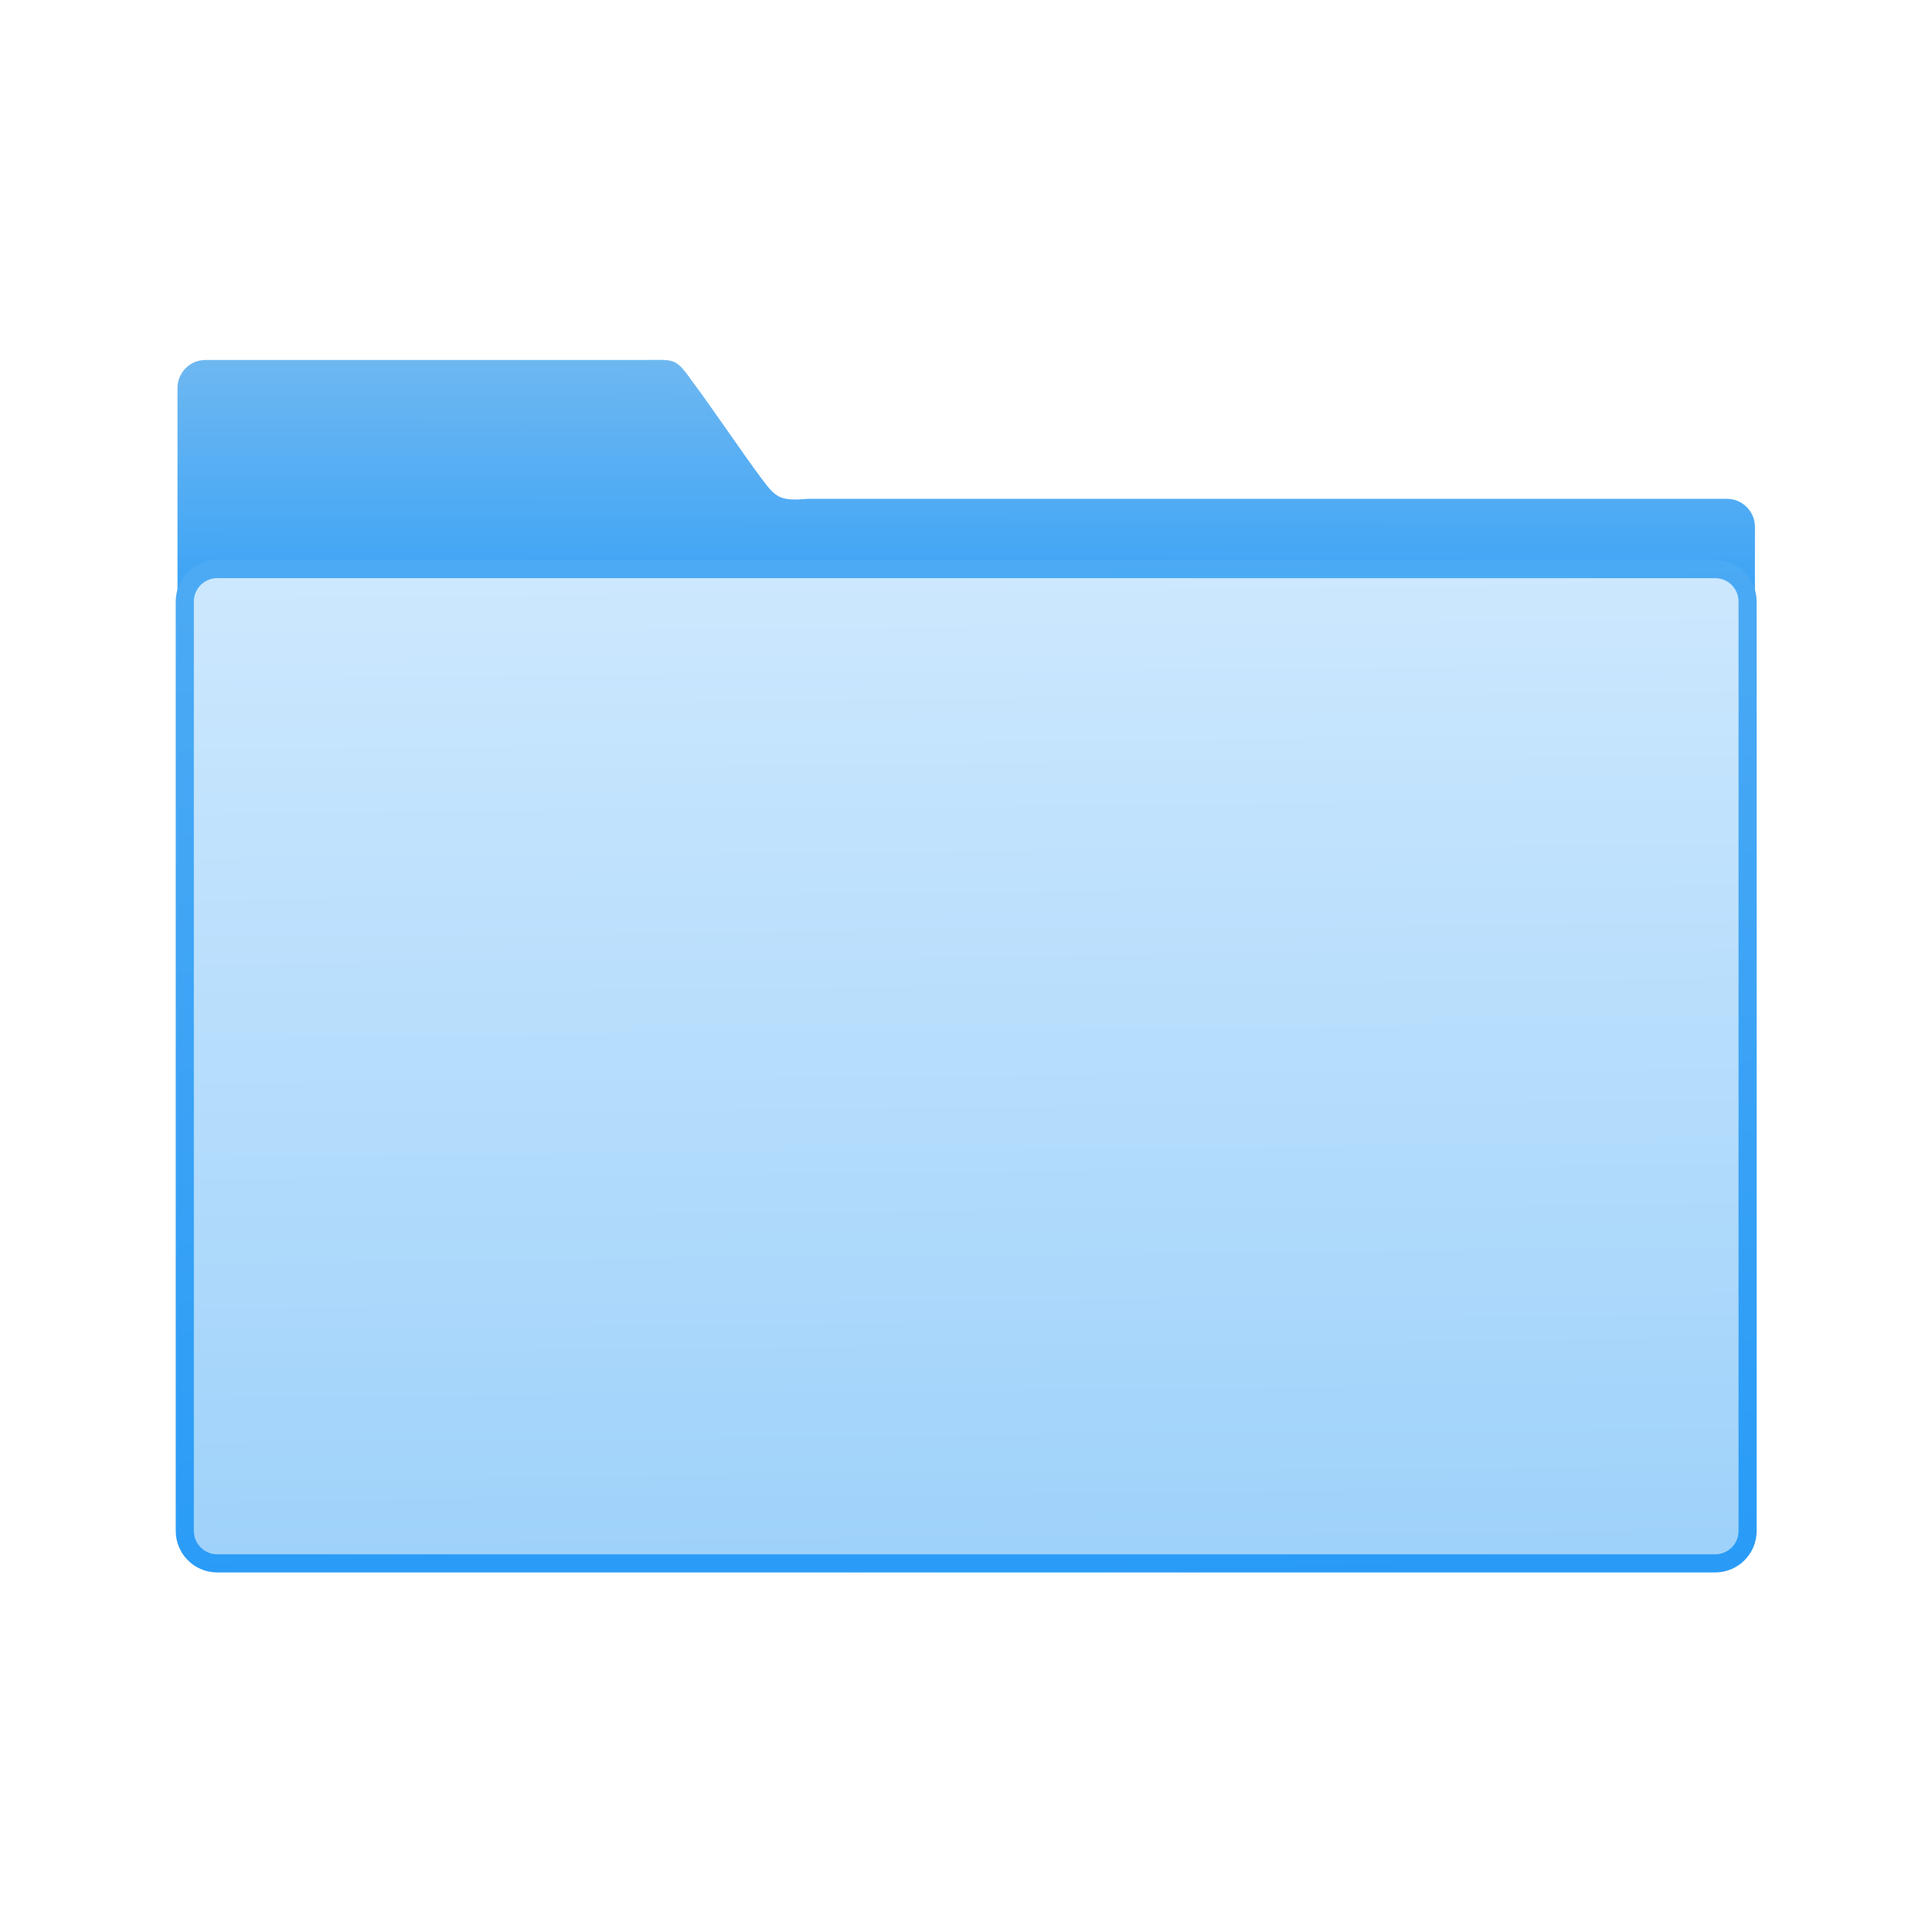
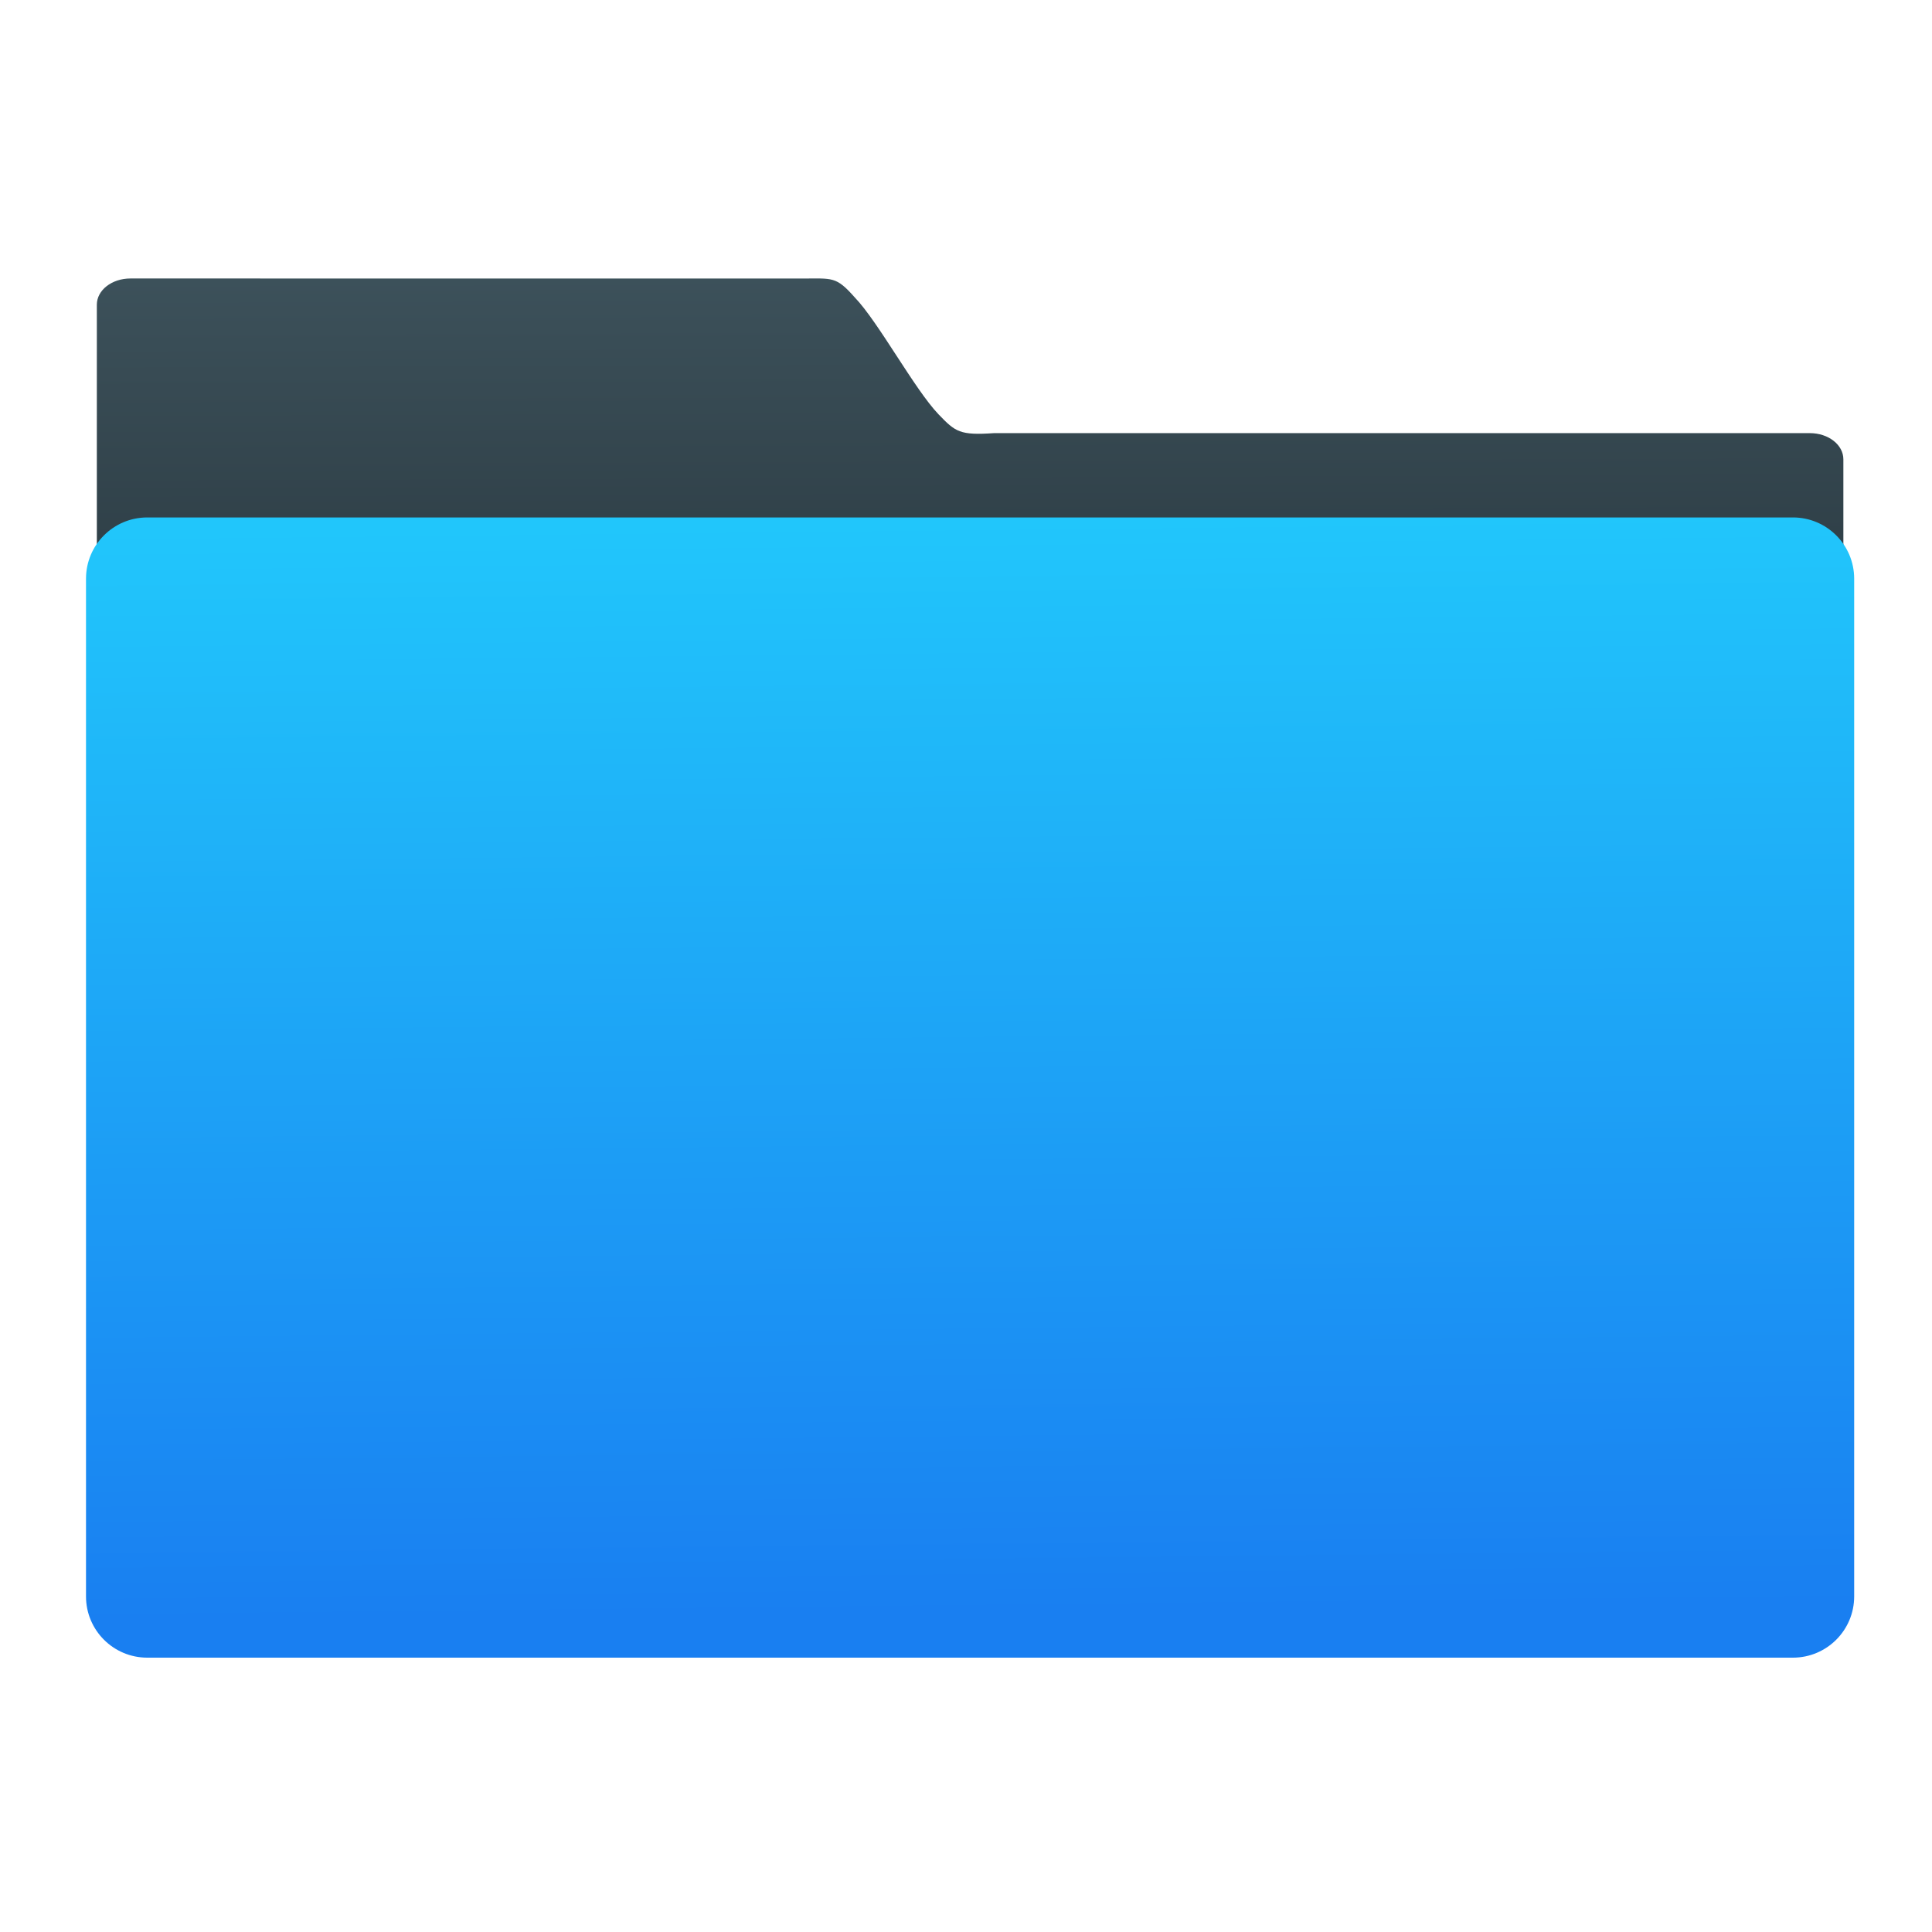
- <svg xmlns="http://www.w3.org/2000/svg" viewBox="0 0 32 32">
-   <defs>
-     <linearGradient id="0" x1="59.12" y1="-13.295" x2="59.15" y2="-37.783" gradientUnits="userSpaceOnUse" gradientTransform="matrix(4.17478 0 0 4.16765-1069.7 447.73)">
-       <stop stop-color="#289bf7" />
-       <stop offset="1" stop-color="#71b9f1" />
+ <svg xmlns="http://www.w3.org/2000/svg" xmlns:xlink="http://www.w3.org/1999/xlink" viewBox="0 0 64 64" id="svg2" version="1.1" width="64" height="64">
+   <defs id="defs4">
+     <linearGradient id="3" x1="-67.12" y1="44.929" x2="-67.53" y2="11.167" gradientUnits="userSpaceOnUse" gradientTransform="matrix(1.220353,0,0,1.069082,113.3031,5.389804)">
+       <stop stop-color="#197ff1" id="stop7" />
+       <stop stop-color="#21c6fb" offset="1" id="stop9" />
    </linearGradient>
-     <linearGradient gradientUnits="userSpaceOnUse" y2="354.29" x2="-704.05" y1="647.77" x1="-701.19" id="1">
-       <stop stop-color="#9fd2fa" />
-       <stop offset="1" stop-color="#cde8fe" />
+     <linearGradient gradientTransform="matrix(0.5559792,0,0,0.43377,-109.2398,22.01066)" gradientUnits="userSpaceOnUse" y2="-40.76" x2="248.04" y1="-6.236" x1="248.2" id="2" xlink:href="#1" />
+     <linearGradient xlink:href="#1" id="0" x1="-67.06" y1="22.419" x2="-67.19" y2="17.944" gradientUnits="userSpaceOnUse" gradientTransform="translate(90.51,-0.814)" />
+     <linearGradient y2="517.77" x2="400.7" y1="546.07" x1="400.51" gradientUnits="userSpaceOnUse" id="1">
+       <stop stop-color="#2e3e46" id="stop14" />
+       <stop stop-color="#435a64" offset="1" id="stop16" />
    </linearGradient>
-     <linearGradient gradientUnits="userSpaceOnUse" y2="352.98" x2="-601.15" y1="663.95" x1="-591.02" id="2">
-       <stop stop-color="#289bf7" />
-       <stop offset="1" stop-color="#4caaf4" />
+     <linearGradient gradientUnits="userSpaceOnUse" y2="416.19" x2="-659.32" y1="588.27" x1="-661.86" id="3-3" xlink:href="#1" gradientTransform="matrix(0.12614,0,0,0.12614,115.4627,-27.65383)" />
+     <linearGradient id="2-6" x1="-701.19" y1="647.77" x2="-704.05" y2="354.29" gradientUnits="userSpaceOnUse" gradientTransform="matrix(0.0159113,0,0,0.0159113,106.1177,-105.8063)">
+       <stop id="stop4168" stop-color="#93cfff" />
+       <stop id="stop4170" stop-color="#cde8fe" offset="1" />
    </linearGradient>
+     <linearGradient gradientTransform="matrix(0.5266068,0,0,0.5257074,-40.24903,-37.47817)" gradientUnits="userSpaceOnUse" y2="-37.783" x2="59.15" y1="-13.295" x1="59.12" id="0-7" xlink:href="#1-5" />
+     <linearGradient id="1-5">
+       <stop id="stop4174" stop-color="#289bf7" />
+       <stop id="stop4176" stop-color="#71b9f1" offset="1" />
+     </linearGradient>
+     <linearGradient gradientUnits="userSpaceOnUse" y2="1025.51" x2="-19.996" y1="1048.7" x1="-19.915" id="3-35" xlink:href="#1-5" />
+     <linearGradient id="2-62" x1="-701.19" y1="647.77" x2="-704.05" y2="354.29" gradientUnits="userSpaceOnUse">
+       <stop id="stop4277" stop-color="#93cfff" />
+       <stop id="stop4279" stop-color="#cde8fe" offset="1" />
+     </linearGradient>
+     <linearGradient gradientTransform="matrix(4.17478,0,0,4.16765,-1066.12,447.73)" gradientUnits="userSpaceOnUse" y2="-37.783" x2="59.15" y1="-13.295" x1="59.12" id="0-9" xlink:href="#1-5" />
  </defs>
-   <g transform="matrix(.07089 0 0 .07017 23.299-40.668)" fill="#60aae5">
-     <path d="m-884.1 294.78c-4.626 0-8.349 3.718-8.349 8.335v161.41l468.19 1v-121.2c0-4.618-3.724-8.335-8.35-8.335h-272.65c-8.51.751-9.607-.377-13.812-5.981-5.964-7.968-14.969-21.443-20.84-29.21-4.712-6.805-5.477-6.02-13.292-6.02z" transform="matrix(.7872 0 0 .79524 415.34 430.11)" fill="url(#0)" color="#000" />
-     <rect width="463.85" height="295.13" x="-890.28" y="356.85" transform="matrix(.7872 0 0 .79524 415.34 430.11)" fill="url(#1)" stroke="url(#1)" stroke-width="2.378" rx="9.63" />
-     <rect width="463.85" height="295.13" x="-890.28" y="356.85" transform="matrix(.7872 0 0 .79524 415.34 430.11)" fill="none" stroke="url(#2)" stroke-linejoin="round" stroke-linecap="round" stroke-width="5.376" rx="9.63" />
-   </g>
+   <path style="color:#000000;fill:url(#2)" id="path20" d="m 4.32,9.225 c -0.615,0 -1.112,0.387 -1.112,0.868 l 0,35.4 57.856,0.104 0,-30.381 c 0,-0.481 -0.495,-0.868 -1.112,-0.868 l -27.022,0 c -1.134,0.078 -1.279,-0.039 -1.839,-0.622 -0.795,-0.829 -1.994,-3.062 -2.775,-3.873 -0.627,-0.708 -0.729,-0.626 -1.77,-0.626 z" />
+   <rect style="fill:url(#3)" id="rect22" width="58.573" height="37.771" x="2.849" y="17.141" rx="2.029" />
</svg>
